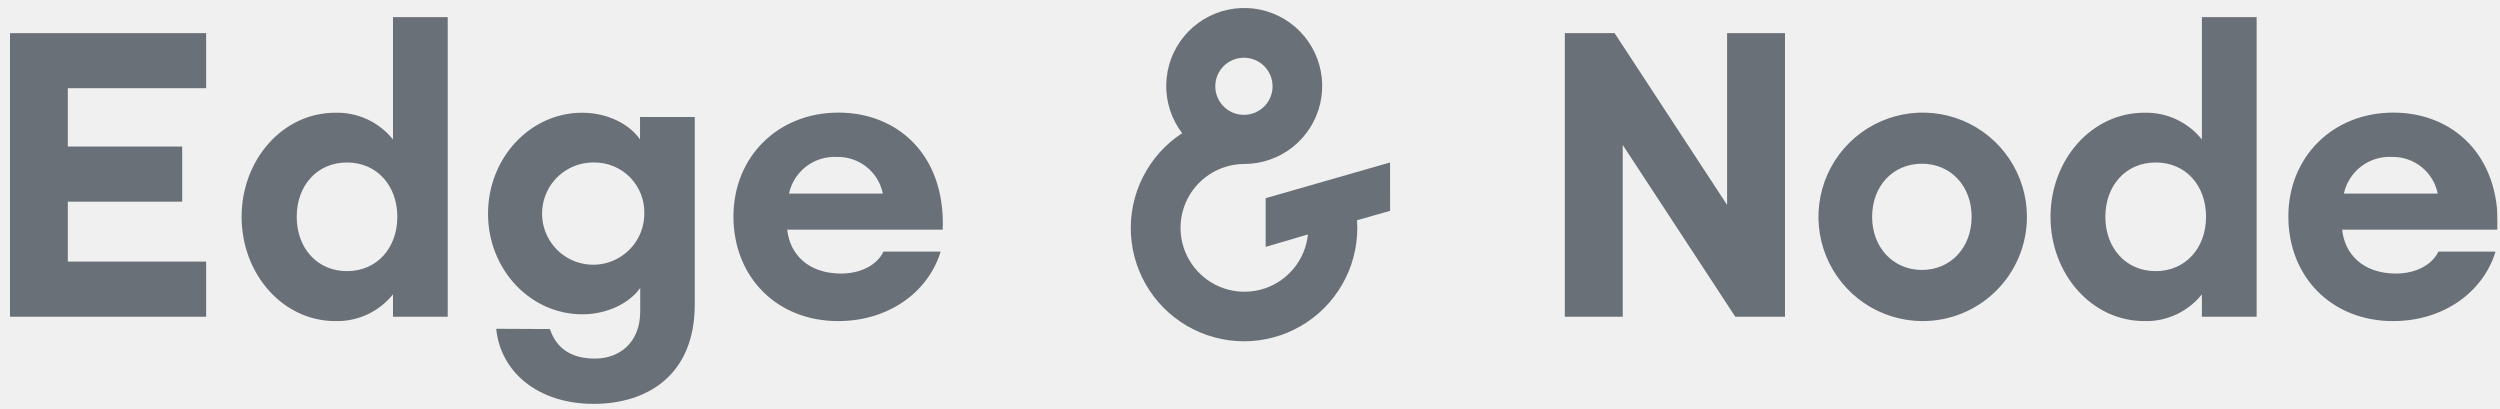
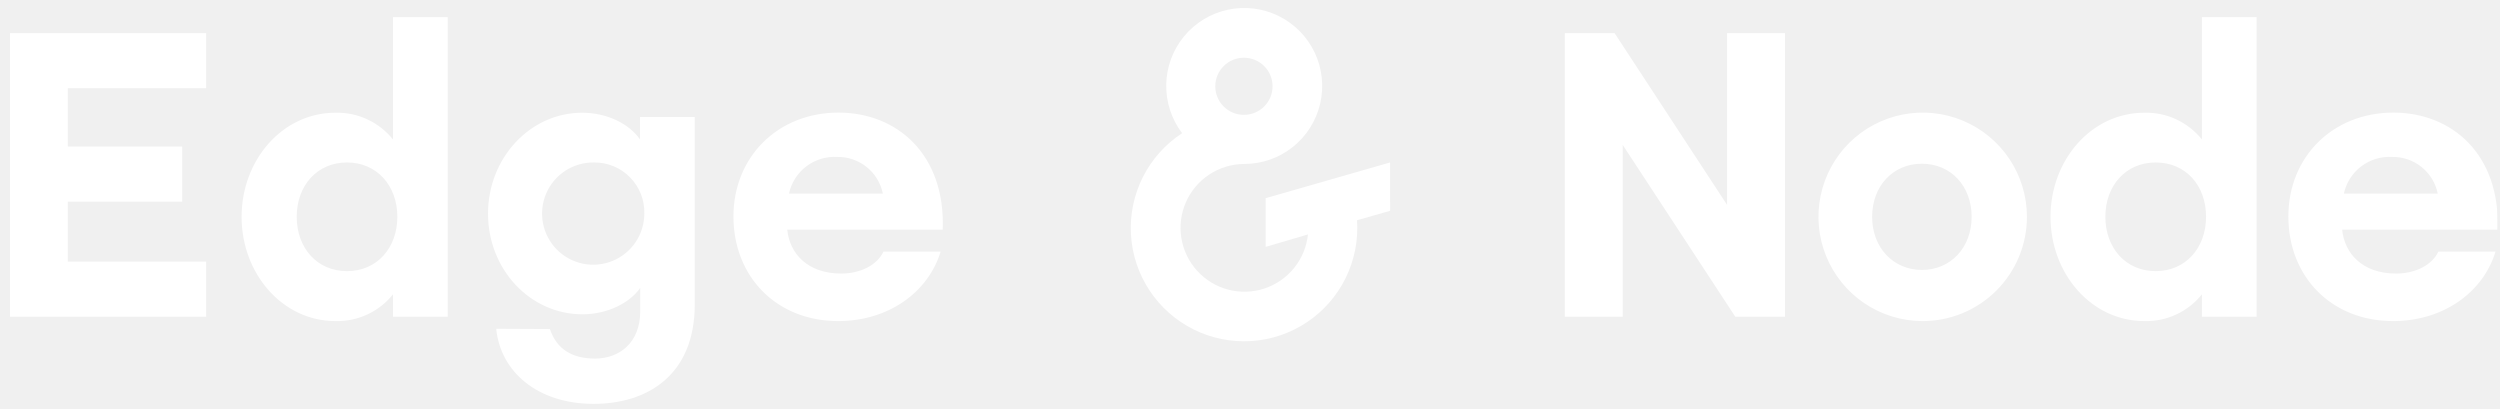
<svg xmlns="http://www.w3.org/2000/svg" width="196" height="32" viewBox="0 0 196 32" fill="none">
  <g clip-path="url(#clip0_1560_372444)">
    <mask id="mask0_1560_372444" style="mask-type:luminance" maskUnits="userSpaceOnUse" x="0" y="0" width="196" height="32">
      <path d="M195.825 0H0.777V32H195.825V0Z" fill="white" />
    </mask>
    <g mask="url(#mask0_1560_372444)">
-       <path d="M0.777 2.596H16.162V6.916H5.317V11.49H14.284V15.81H5.317V20.511H16.162V24.831H0.777V2.596ZM26.299 8.837C27.162 8.816 28.018 8.994 28.8 9.358C29.582 9.722 30.27 10.261 30.81 10.934V1.343H35.101V24.831H30.81V23.076C30.271 23.75 29.583 24.29 28.801 24.654C28.018 25.017 27.162 25.195 26.299 25.173C22.135 25.173 18.941 21.447 18.941 17C18.941 12.553 22.135 8.837 26.299 8.837ZM27.206 12.738C24.856 12.738 23.262 14.552 23.262 16.995C23.262 19.438 24.856 21.257 27.206 21.257C29.557 21.257 31.151 19.438 31.151 16.995C31.151 14.552 29.547 12.738 27.206 12.738ZM43.112 25.797C43.649 27.391 44.868 28.113 46.653 28.113C48.53 28.113 50.193 26.894 50.193 24.417V22.574C49.378 23.734 47.657 24.641 45.653 24.641C41.581 24.641 38.261 21.135 38.261 16.752C38.261 12.368 41.581 8.837 45.638 8.837C47.642 8.837 49.364 9.744 50.178 10.934V9.174H54.469V23.861C54.469 29.527 50.617 31.663 46.545 31.663C42.127 31.663 39.231 29.127 38.904 25.777L43.112 25.797ZM46.56 12.738C45.765 12.728 44.985 12.954 44.319 13.387C43.653 13.821 43.131 14.443 42.819 15.174C42.508 15.905 42.42 16.712 42.568 17.493C42.716 18.274 43.093 18.994 43.651 19.56C44.209 20.126 44.923 20.513 45.701 20.673C46.48 20.832 47.288 20.757 48.024 20.456C48.76 20.155 49.389 19.642 49.833 18.983C50.276 18.323 50.513 17.546 50.514 16.752C50.53 16.225 50.438 15.701 50.245 15.212C50.053 14.722 49.763 14.276 49.394 13.901C49.024 13.526 48.583 13.23 48.096 13.03C47.609 12.83 47.086 12.731 46.56 12.738ZM65.709 25.173C60.915 25.173 57.502 21.73 57.502 16.971C57.502 12.304 60.979 8.828 65.738 8.828C70.341 8.828 74.13 12.114 73.91 18.005H61.72C61.905 19.853 63.285 21.447 65.948 21.447C67.45 21.447 68.766 20.789 69.263 19.726H73.745C72.784 22.891 69.683 25.173 65.709 25.173ZM61.856 15.177H69.215C69.048 14.354 68.598 13.616 67.943 13.091C67.288 12.566 66.47 12.288 65.631 12.304C64.763 12.256 63.906 12.518 63.214 13.044C62.522 13.571 62.041 14.327 61.856 15.177Z" fill="#697077" />
-       <path d="M136.047 24.831L127.221 11.363V24.831H122.682V2.596H126.583L135.404 16.064V2.596H139.943V24.831H136.047ZM150.676 25.173C149.062 25.16 147.488 24.67 146.153 23.765C144.817 22.859 143.78 21.578 143.171 20.084C142.562 18.59 142.409 16.948 142.732 15.367C143.054 13.786 143.837 12.336 144.983 11.199C146.128 10.063 147.584 9.291 149.168 8.98C150.752 8.67 152.392 8.836 153.882 9.456C155.37 10.076 156.643 11.124 157.539 12.466C158.433 13.809 158.912 15.386 158.912 17C158.912 18.078 158.698 19.145 158.284 20.14C157.871 21.135 157.263 22.038 156.5 22.798C155.735 23.558 154.828 24.158 153.83 24.566C152.832 24.974 151.763 25.18 150.686 25.173H150.676ZM150.676 21.164C152.929 21.164 154.576 19.414 154.576 17C154.576 14.586 152.948 12.836 150.676 12.836C148.404 12.836 146.775 14.591 146.775 17C146.775 19.409 148.428 21.164 150.686 21.164H150.676ZM168.119 8.837C168.981 8.815 169.836 8.993 170.619 9.357C171.401 9.721 172.09 10.261 172.629 10.934V1.343H176.92V24.831H172.629V23.076C172.09 23.75 171.402 24.291 170.619 24.655C169.837 25.019 168.981 25.196 168.119 25.173C163.954 25.173 160.76 21.447 160.76 17C160.76 12.553 163.954 8.837 168.119 8.837ZM169.005 12.738C166.66 12.738 165.06 14.552 165.06 16.995C165.06 19.438 166.66 21.257 169.005 21.257C171.351 21.257 172.955 19.438 172.955 16.995C172.955 14.552 171.375 12.738 169.005 12.738ZM187.613 25.173C182.82 25.173 179.407 21.73 179.407 16.971C179.407 12.304 182.883 8.828 187.642 8.828C192.245 8.828 196.035 12.114 195.815 18.005H183.625C183.809 19.853 185.19 21.447 187.852 21.447C189.354 21.447 190.671 20.789 191.168 19.726H195.649C194.688 22.891 191.587 25.173 187.613 25.173ZM183.76 15.177H191.119C190.953 14.354 190.502 13.616 189.848 13.091C189.193 12.566 188.375 12.288 187.535 12.304C186.666 12.256 185.81 12.518 185.118 13.044C184.426 13.571 183.945 14.327 183.76 15.177Z" fill="#697077" />
-       <path d="M108.98 12.738L99.227 15.537V19.355L102.543 18.38C102.443 19.342 102.067 20.254 101.46 21.007C100.853 21.759 100.042 22.32 99.123 22.622C98.204 22.923 97.218 22.952 96.283 22.705C95.348 22.458 94.505 21.946 93.855 21.23C93.205 20.514 92.776 19.626 92.62 18.672C92.464 17.717 92.587 16.738 92.975 15.853C93.364 14.967 94 14.213 94.807 13.681C95.615 13.149 96.559 12.863 97.525 12.855H97.555C98.934 12.854 100.271 12.386 101.351 11.528C102.43 10.67 103.188 9.472 103.501 8.129C103.814 6.787 103.664 5.377 103.076 4.131C102.487 2.884 101.495 1.872 100.259 1.261C99.023 0.649 97.617 0.473 96.269 0.761C94.92 1.049 93.709 1.784 92.831 2.848C91.953 3.911 91.46 5.24 91.433 6.618C91.405 7.997 91.844 9.344 92.679 10.442C91.369 11.297 90.308 12.482 89.604 13.879C88.9 15.275 88.576 16.832 88.667 18.394C88.758 19.955 89.26 21.465 90.122 22.77C90.983 24.075 92.174 25.129 93.575 25.826C94.975 26.523 96.534 26.838 98.094 26.739C99.655 26.64 101.162 26.131 102.463 25.262C103.764 24.393 104.812 23.197 105.501 21.793C106.191 20.39 106.498 18.829 106.39 17.268L108.985 16.527L108.98 12.738ZM97.53 4.527C98.124 4.527 98.693 4.763 99.113 5.182C99.533 5.602 99.769 6.171 99.769 6.765C99.769 7.359 99.533 7.928 99.113 8.348C98.693 8.767 98.124 9.003 97.53 9.003H97.501C97.207 9.001 96.917 8.942 96.646 8.827C96.375 8.713 96.129 8.547 95.923 8.337C95.506 7.915 95.274 7.344 95.278 6.75C95.282 6.157 95.521 5.589 95.944 5.172C96.366 4.755 96.937 4.523 97.53 4.527Z" fill="#697077" />
+       <path d="M0.777 2.596H16.162V6.916H5.317V11.49H14.284V15.81H5.317V20.511H16.162V24.831H0.777V2.596ZM26.299 8.837C27.162 8.816 28.018 8.994 28.8 9.358C29.582 9.722 30.27 10.261 30.81 10.934V1.343H35.101V24.831H30.81V23.076C30.271 23.75 29.583 24.29 28.801 24.654C28.018 25.017 27.162 25.195 26.299 25.173C22.135 25.173 18.941 21.447 18.941 17C18.941 12.553 22.135 8.837 26.299 8.837ZM27.206 12.738C24.856 12.738 23.262 14.552 23.262 16.995C23.262 19.438 24.856 21.257 27.206 21.257C29.557 21.257 31.151 19.438 31.151 16.995C31.151 14.552 29.547 12.738 27.206 12.738ZM43.112 25.797C43.649 27.391 44.868 28.113 46.653 28.113C48.53 28.113 50.193 26.894 50.193 24.417V22.574C49.378 23.734 47.657 24.641 45.653 24.641C41.581 24.641 38.261 21.135 38.261 16.752C38.261 12.368 41.581 8.837 45.638 8.837C47.642 8.837 49.364 9.744 50.178 10.934V9.174H54.469V23.861C54.469 29.527 50.617 31.663 46.545 31.663C42.127 31.663 39.231 29.127 38.904 25.777L43.112 25.797ZM46.56 12.738C45.765 12.728 44.985 12.954 44.319 13.387C43.653 13.821 43.131 14.443 42.819 15.174C42.508 15.905 42.42 16.712 42.568 17.493C42.716 18.274 43.093 18.994 43.651 19.56C44.209 20.126 44.923 20.513 45.701 20.673C46.48 20.832 47.288 20.757 48.024 20.456C48.76 20.155 49.389 19.642 49.833 18.983C50.276 18.323 50.513 17.546 50.514 16.752C50.53 16.225 50.438 15.701 50.245 15.212C50.053 14.722 49.763 14.276 49.394 13.901C49.024 13.526 48.583 13.23 48.096 13.03C47.609 12.83 47.086 12.731 46.56 12.738ZM65.709 25.173C60.915 25.173 57.502 21.73 57.502 16.971C57.502 12.304 60.979 8.828 65.738 8.828C70.341 8.828 74.13 12.114 73.91 18.005H61.72C61.905 19.853 63.285 21.447 65.948 21.447C67.45 21.447 68.766 20.789 69.263 19.726H73.745C72.784 22.891 69.683 25.173 65.709 25.173ZM61.856 15.177H69.215C69.048 14.354 68.598 13.616 67.943 13.091C67.288 12.566 66.47 12.288 65.631 12.304C64.763 12.256 63.906 12.518 63.214 13.044C62.522 13.571 62.041 14.327 61.856 15.177Z" fill="#FFFFFF" />
+       <path d="M136.047 24.831L127.221 11.363V24.831H122.682V2.596H126.583L135.404 16.064V2.596H139.943V24.831H136.047ZM150.676 25.173C149.062 25.16 147.488 24.67 146.153 23.765C144.817 22.859 143.78 21.578 143.171 20.084C142.562 18.59 142.409 16.948 142.732 15.367C143.054 13.786 143.837 12.336 144.983 11.199C146.128 10.063 147.584 9.291 149.168 8.98C150.752 8.67 152.392 8.836 153.882 9.456C155.37 10.076 156.643 11.124 157.539 12.466C158.433 13.809 158.912 15.386 158.912 17C158.912 18.078 158.698 19.145 158.284 20.14C157.871 21.135 157.263 22.038 156.5 22.798C155.735 23.558 154.828 24.158 153.83 24.566C152.832 24.974 151.763 25.18 150.686 25.173H150.676ZM150.676 21.164C152.929 21.164 154.576 19.414 154.576 17C154.576 14.586 152.948 12.836 150.676 12.836C148.404 12.836 146.775 14.591 146.775 17C146.775 19.409 148.428 21.164 150.686 21.164H150.676ZM168.119 8.837C168.981 8.815 169.836 8.993 170.619 9.357C171.401 9.721 172.09 10.261 172.629 10.934V1.343H176.92V24.831H172.629V23.076C172.09 23.75 171.402 24.291 170.619 24.655C169.837 25.019 168.981 25.196 168.119 25.173C163.954 25.173 160.76 21.447 160.76 17C160.76 12.553 163.954 8.837 168.119 8.837ZM169.005 12.738C166.66 12.738 165.06 14.552 165.06 16.995C165.06 19.438 166.66 21.257 169.005 21.257C171.351 21.257 172.955 19.438 172.955 16.995C172.955 14.552 171.375 12.738 169.005 12.738ZM187.613 25.173C182.82 25.173 179.407 21.73 179.407 16.971C179.407 12.304 182.883 8.828 187.642 8.828C192.245 8.828 196.035 12.114 195.815 18.005H183.625C183.809 19.853 185.19 21.447 187.852 21.447C189.354 21.447 190.671 20.789 191.168 19.726H195.649C194.688 22.891 191.587 25.173 187.613 25.173ZM183.76 15.177H191.119C190.953 14.354 190.502 13.616 189.848 13.091C189.193 12.566 188.375 12.288 187.535 12.304C186.666 12.256 185.81 12.518 185.118 13.044C184.426 13.571 183.945 14.327 183.76 15.177Z" fill="#FFFFFF" />
+       <path d="M108.98 12.738L99.227 15.537V19.355L102.543 18.38C102.443 19.342 102.067 20.254 101.46 21.007C100.853 21.759 100.042 22.32 99.123 22.622C98.204 22.923 97.218 22.952 96.283 22.705C95.348 22.458 94.505 21.946 93.855 21.23C93.205 20.514 92.776 19.626 92.62 18.672C92.464 17.717 92.587 16.738 92.975 15.853C93.364 14.967 94 14.213 94.807 13.681C95.615 13.149 96.559 12.863 97.525 12.855H97.555C98.934 12.854 100.271 12.386 101.351 11.528C102.43 10.67 103.188 9.472 103.501 8.129C103.814 6.787 103.664 5.377 103.076 4.131C102.487 2.884 101.495 1.872 100.259 1.261C99.023 0.649 97.617 0.473 96.269 0.761C94.92 1.049 93.709 1.784 92.831 2.848C91.953 3.911 91.46 5.24 91.433 6.618C91.405 7.997 91.844 9.344 92.679 10.442C91.369 11.297 90.308 12.482 89.604 13.879C88.9 15.275 88.576 16.832 88.667 18.394C88.758 19.955 89.26 21.465 90.122 22.77C90.983 24.075 92.174 25.129 93.575 25.826C94.975 26.523 96.534 26.838 98.094 26.739C99.655 26.64 101.162 26.131 102.463 25.262C103.764 24.393 104.812 23.197 105.501 21.793C106.191 20.39 106.498 18.829 106.39 17.268L108.985 16.527L108.98 12.738ZM97.53 4.527C98.124 4.527 98.693 4.763 99.113 5.182C99.533 5.602 99.769 6.171 99.769 6.765C99.769 7.359 99.533 7.928 99.113 8.348C98.693 8.767 98.124 9.003 97.53 9.003H97.501C97.207 9.001 96.917 8.942 96.646 8.827C96.375 8.713 96.129 8.547 95.923 8.337C95.506 7.915 95.274 7.344 95.278 6.75C95.282 6.157 95.521 5.589 95.944 5.172C96.366 4.755 96.937 4.523 97.53 4.527Z" fill="#FFFFFF" />
    </g>
  </g>
  <defs>
    <clipPath id="clip0_1560_372444">
      <rect width="195.048" height="32" fill="white" transform="translate(0.777344)" />
    </clipPath>
  </defs>
</svg>
